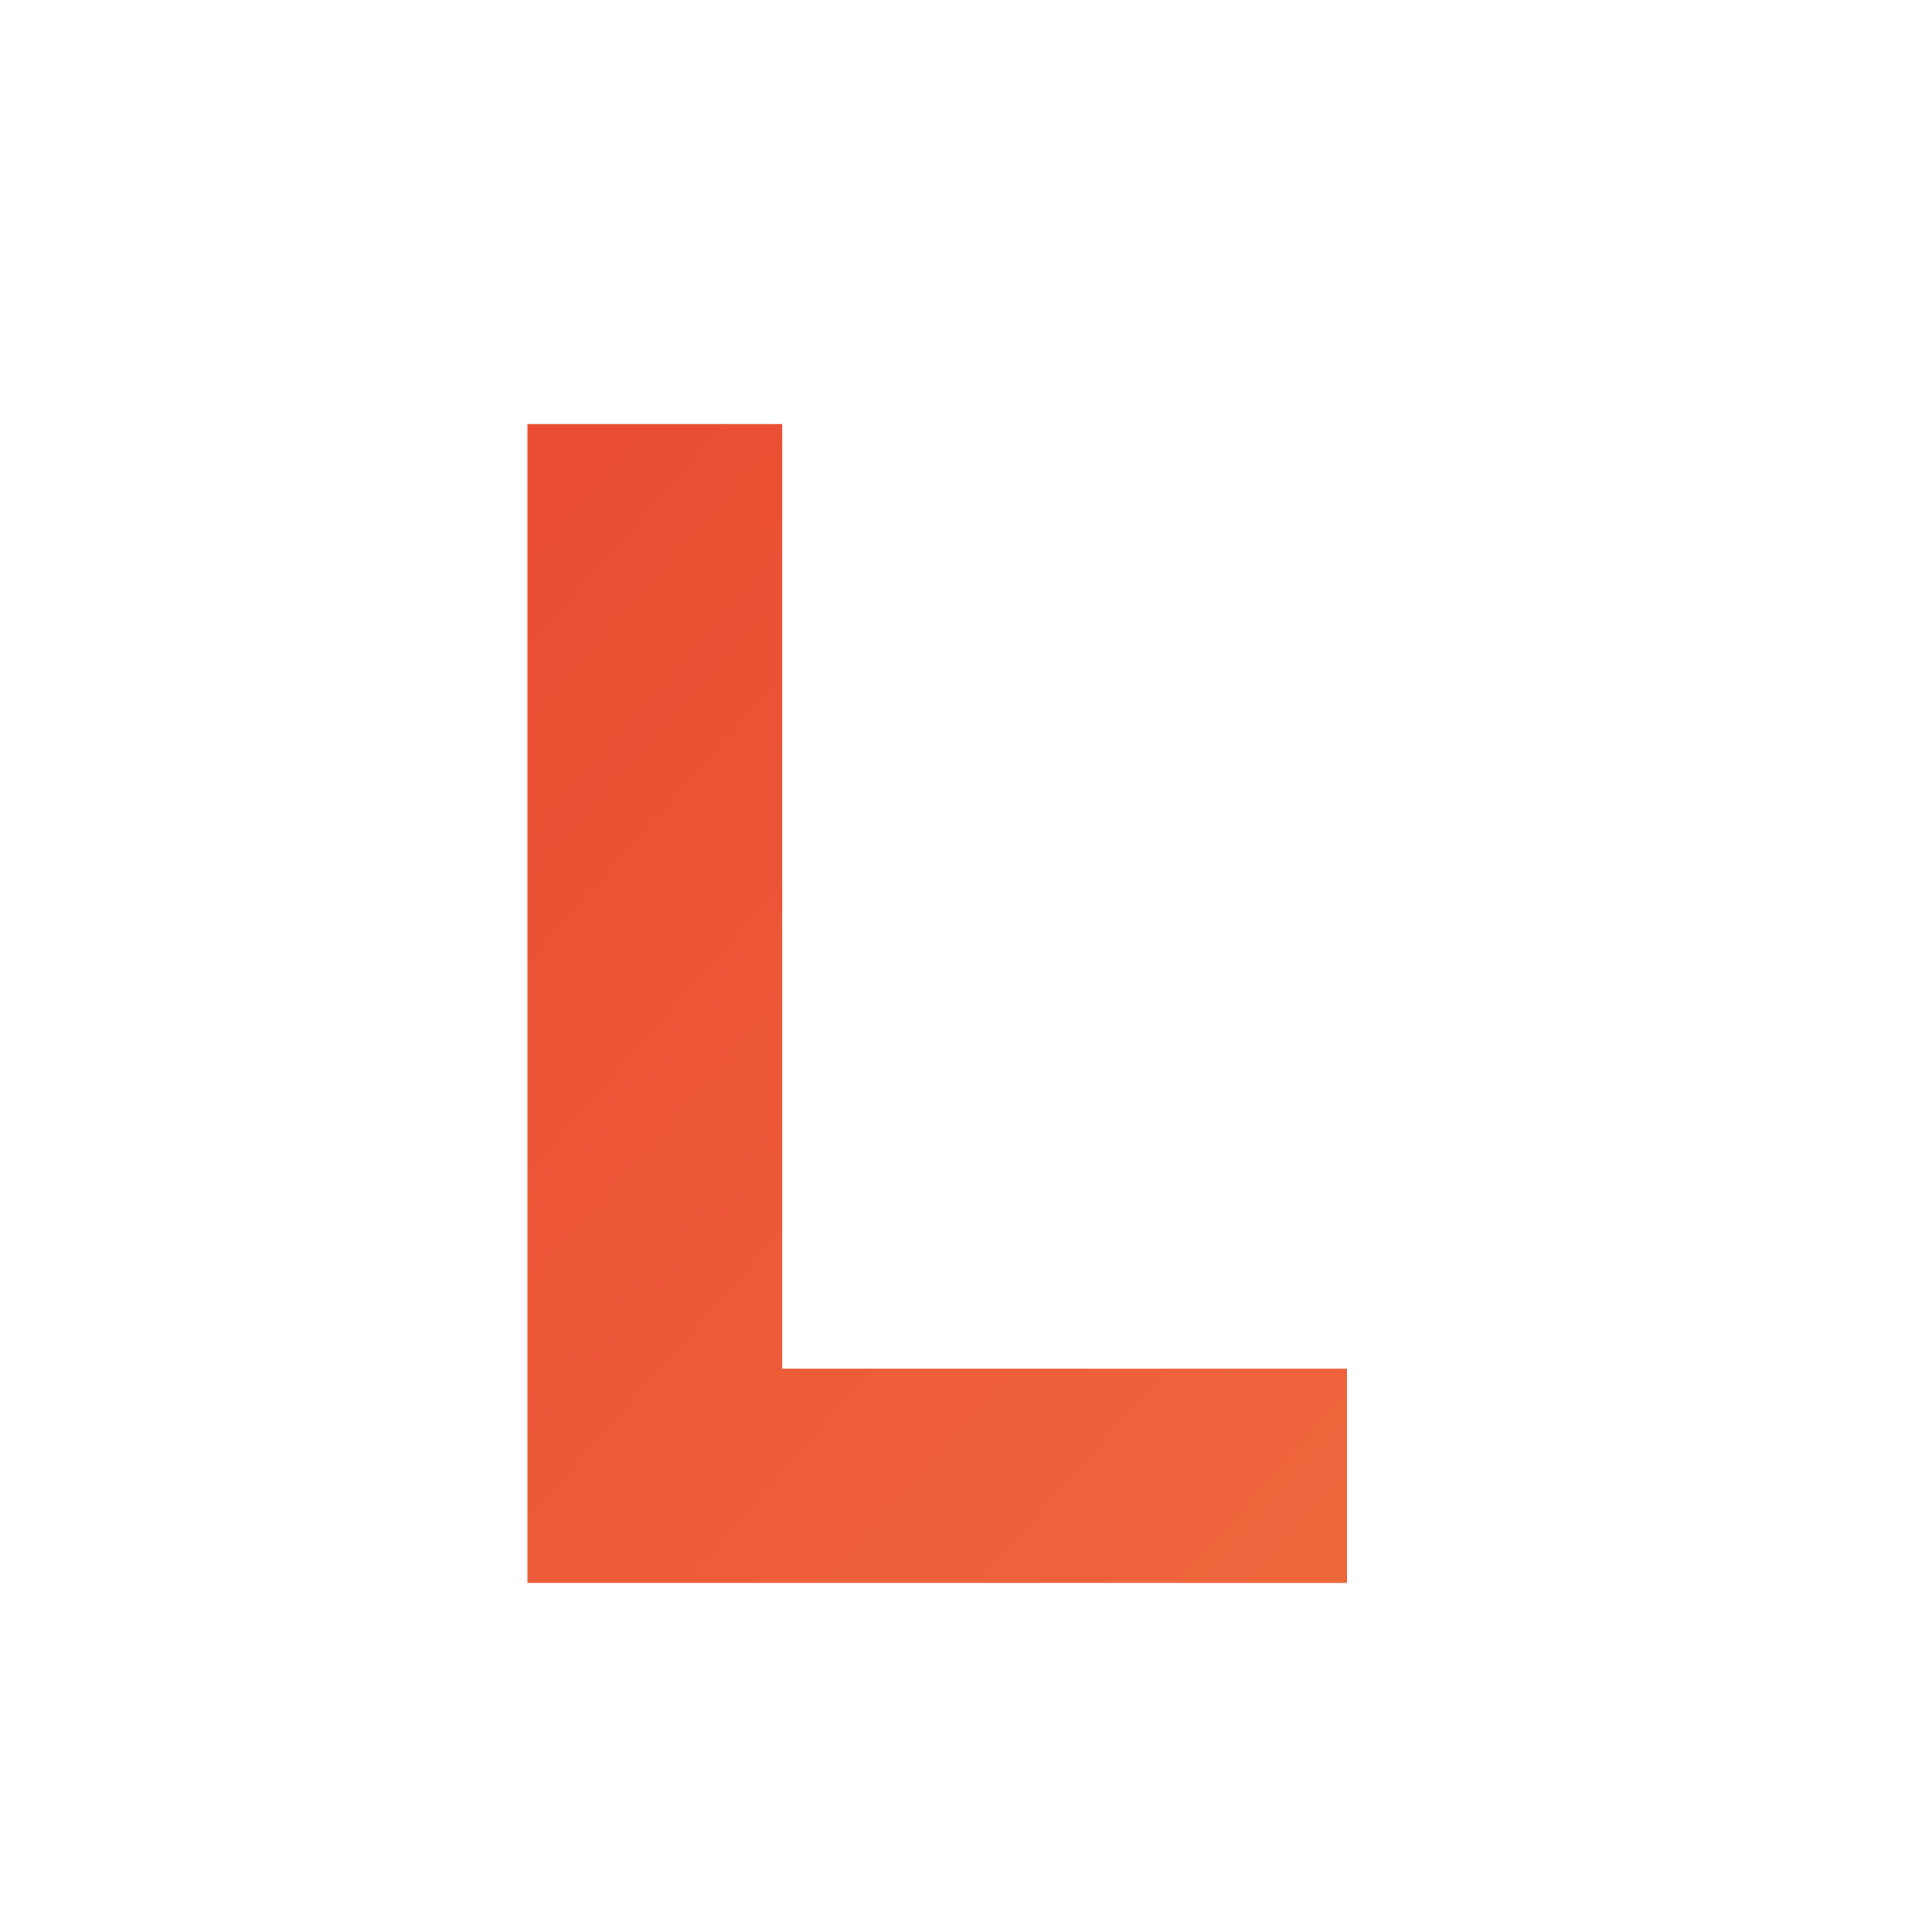
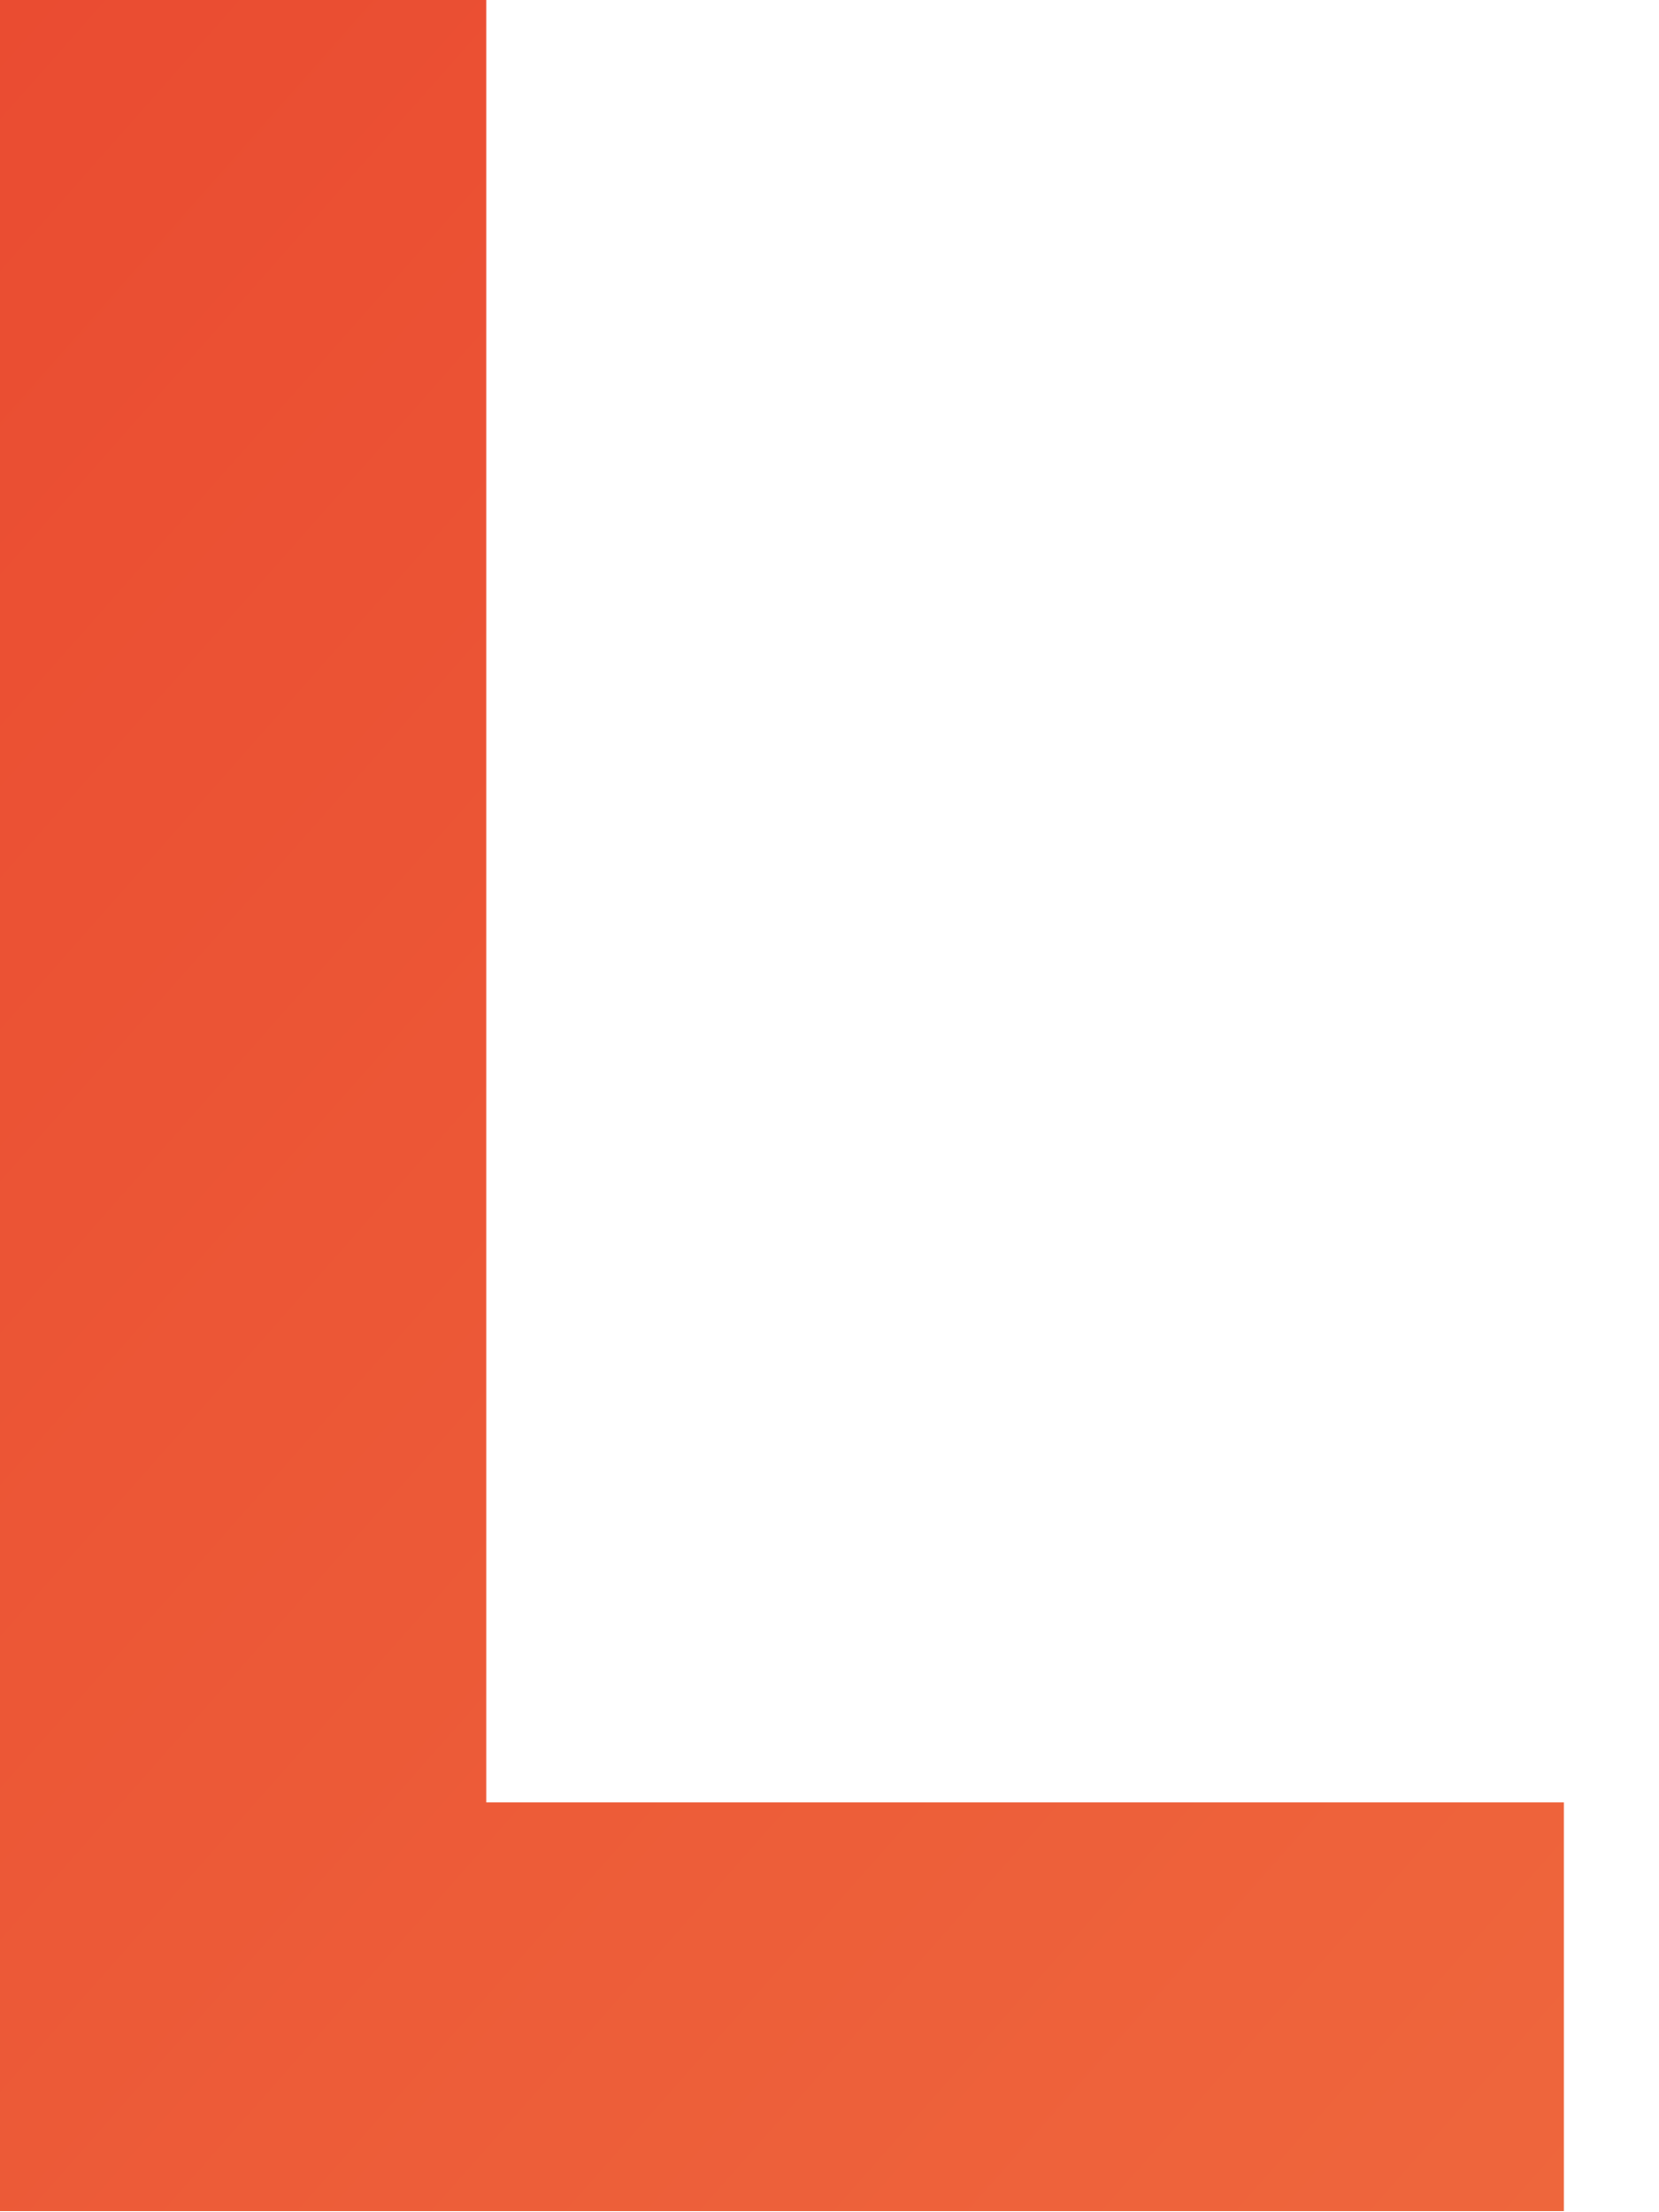
- <svg xmlns="http://www.w3.org/2000/svg" width="20" height="20" viewBox="0 0 20 20" fill="none">
-   <path d="M5.46 4.39L8.098 4.39L8.098 14.168L13.944 14.168V16.386H5.46L5.46 4.39Z" fill="url(#paint0_linear_32_397)" />
+ <svg xmlns="http://www.w3.org/2000/svg" width="9" height="12" viewBox="0 0 9 12" fill="none">
+   <path d="M-1.95667e-05 -8.44067e-05L2.638 -8.44067e-05L2.638 9.778L8.484 9.778V11.995H-1.95667e-05L-1.95667e-05 -8.44067e-05Z" fill="url(#paint0_linear_1174_810)" />
  <defs>
-     <linearGradient id="paint0_linear_32_397" x1="-14.793" y1="-10.381" x2="32.649" y2="31.536" gradientUnits="userSpaceOnUse">
+     <linearGradient id="paint0_linear_1174_810" x1="-20.253" y1="-14.772" x2="27.189" y2="27.145" gradientUnits="userSpaceOnUse">
      <stop stop-color="#E21E1E" />
      <stop offset="1" stop-color="#F6924F" />
    </linearGradient>
  </defs>
</svg>
